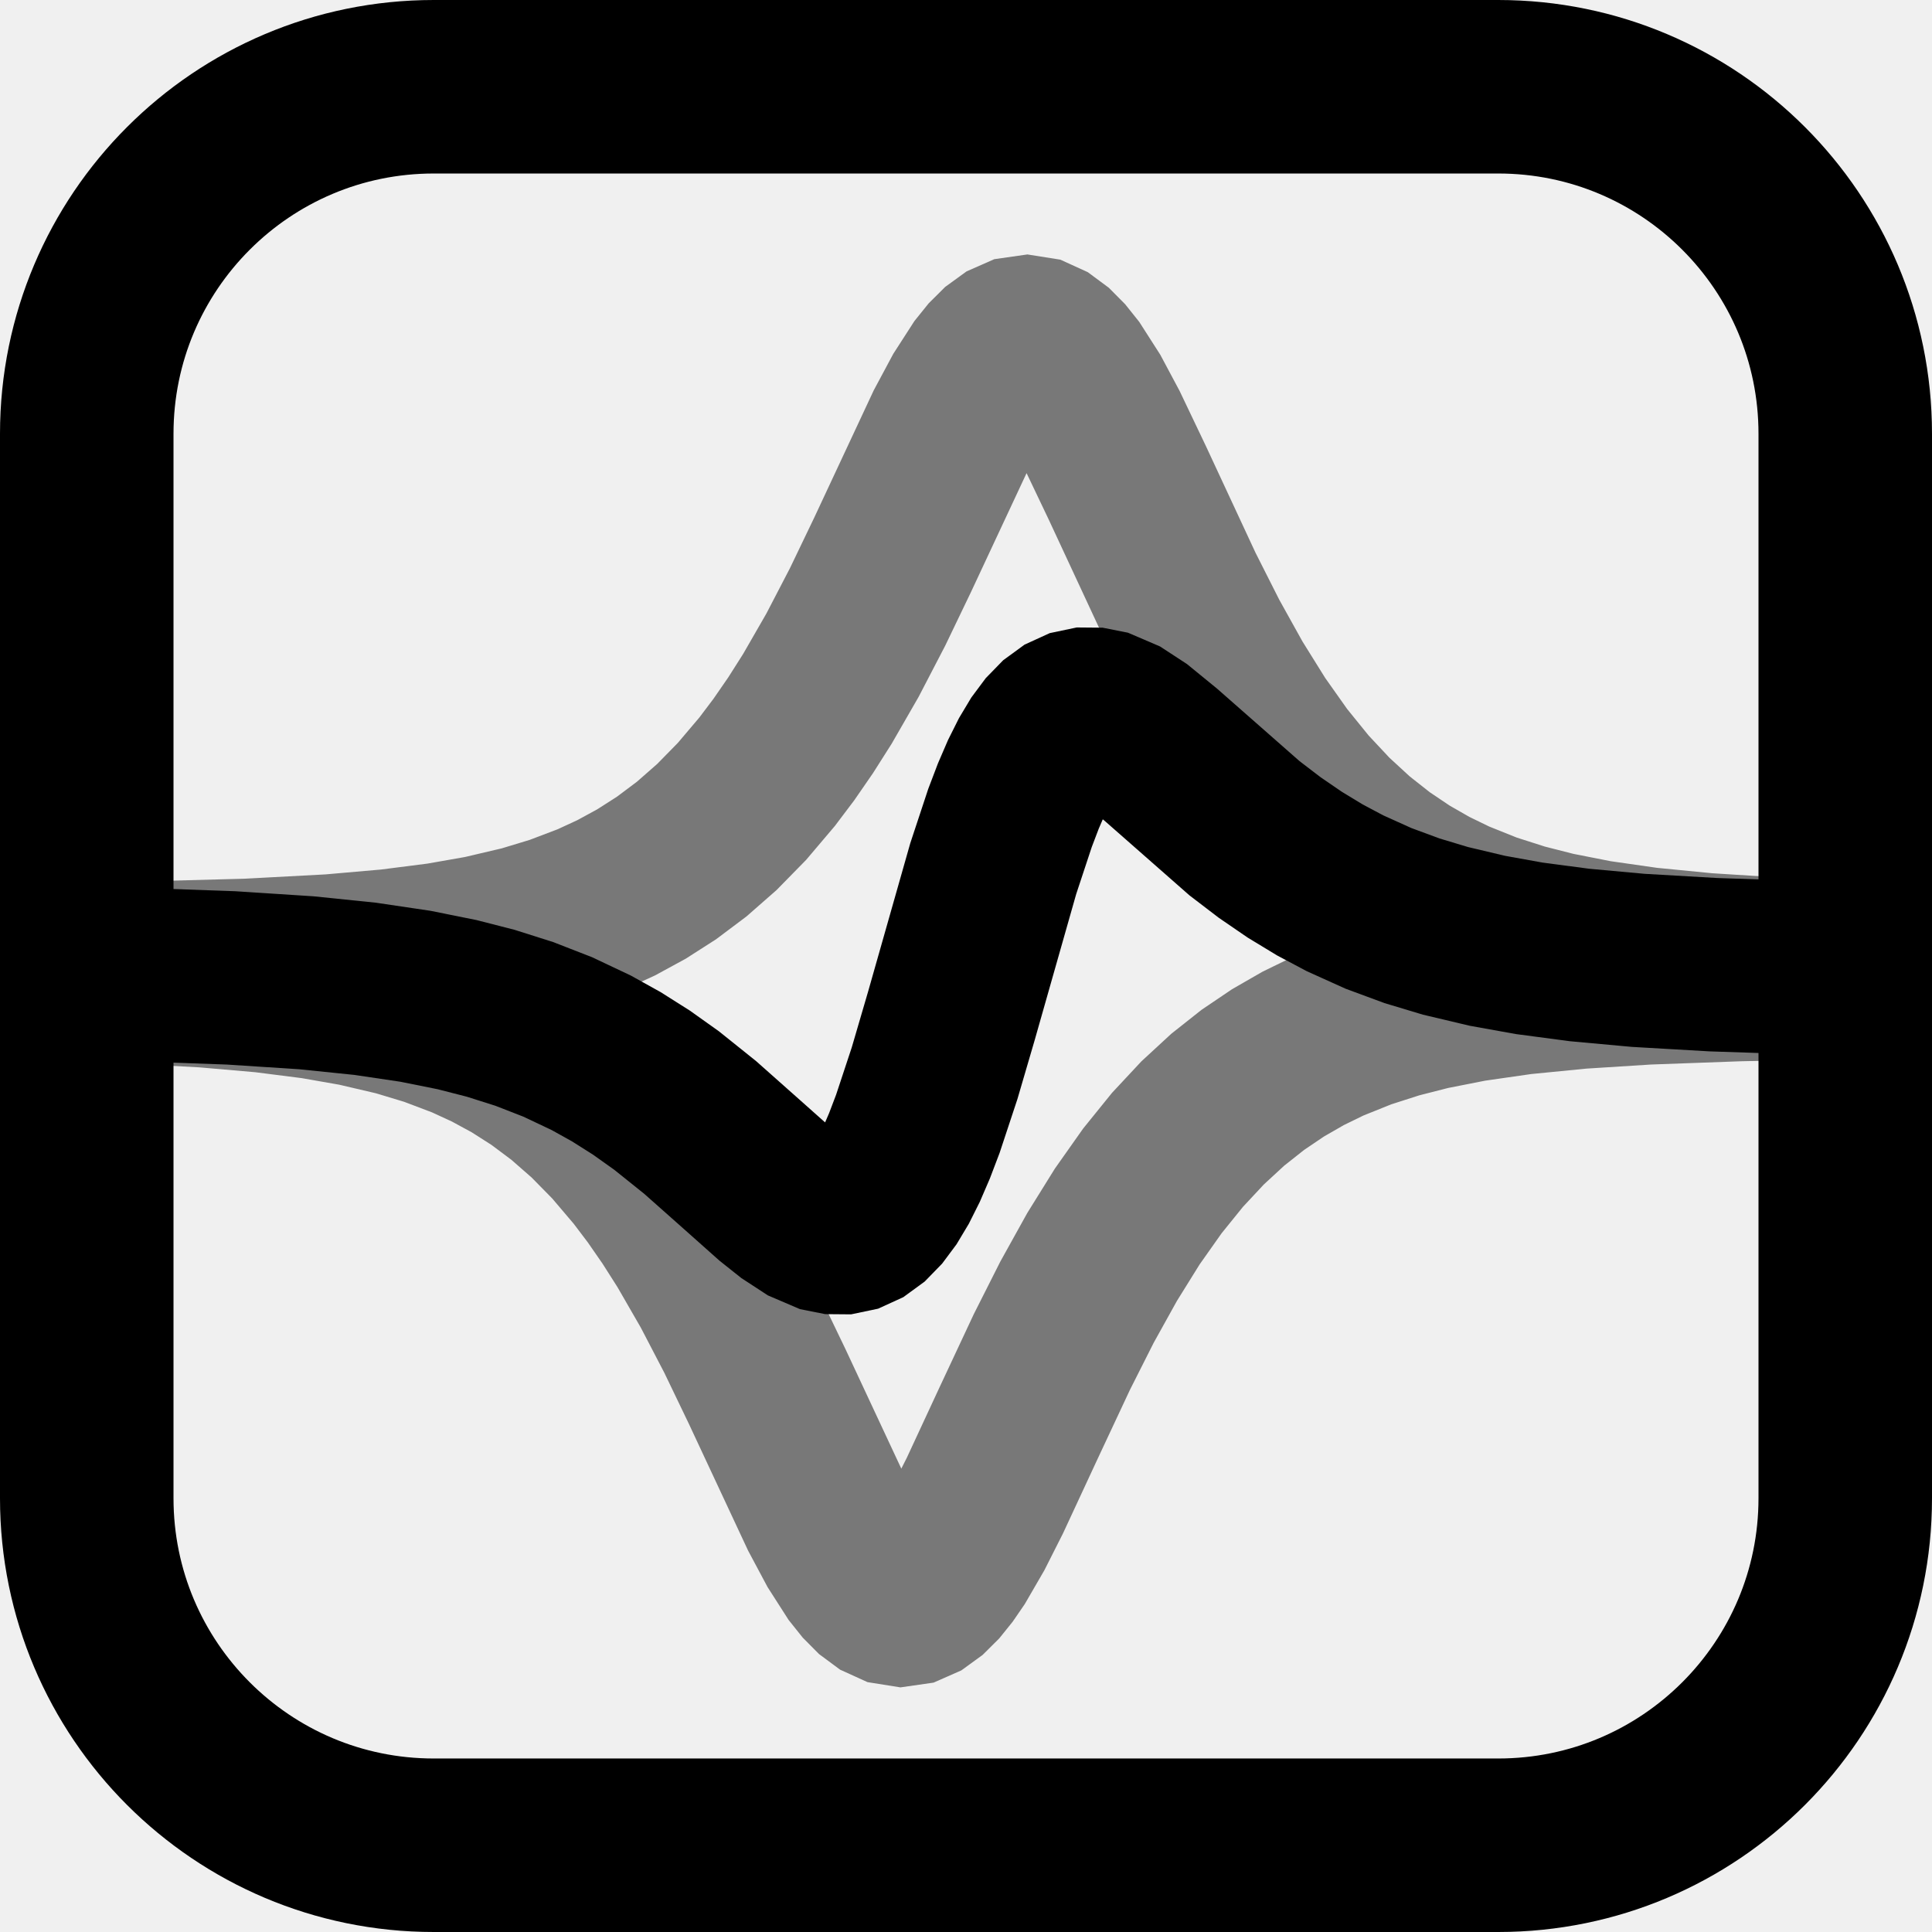
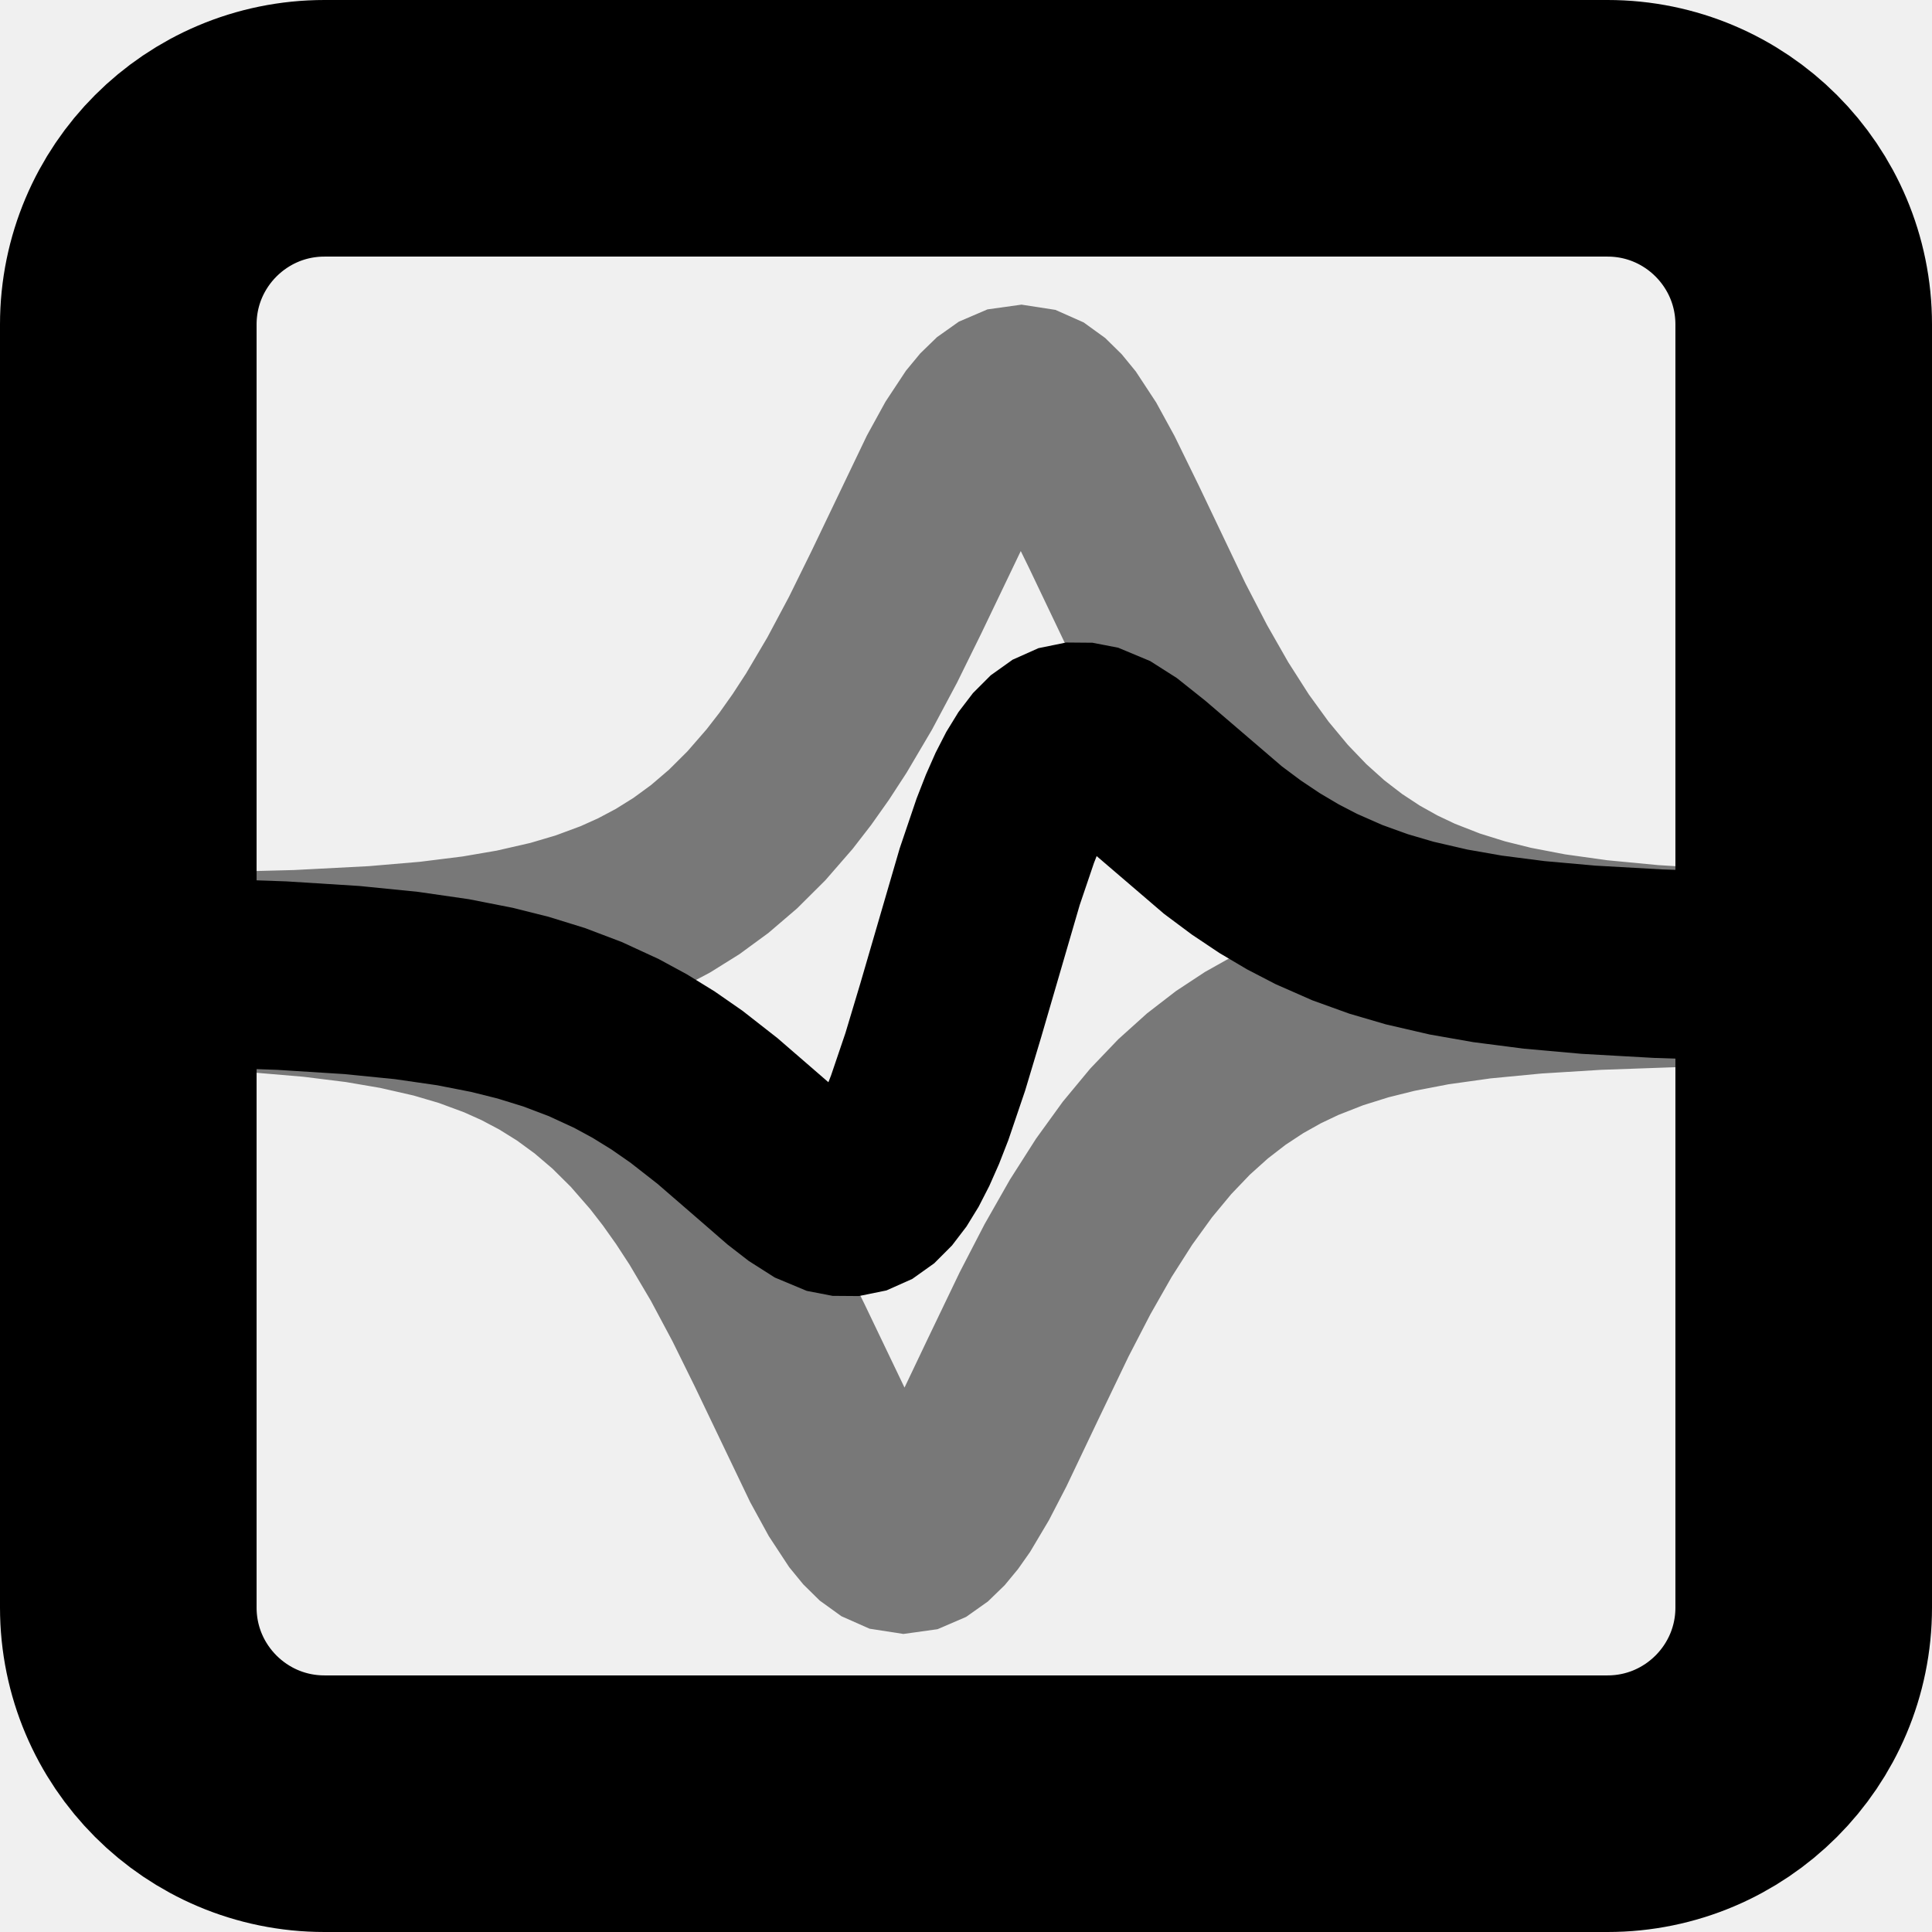
- <svg xmlns="http://www.w3.org/2000/svg" width="824" height="824" viewBox="0 0 824 824" fill="none">
-   <rect x="37" y="37" width="750" height="750" rx="148" stroke="#000000" stroke-width="74" />
-   <mask id="mask0_0_1" style="mask-type:luminance" maskUnits="userSpaceOnUse" x="55" y="55" width="745" height="745">
-     <path d="M800 55H55V800H800V55Z" fill="white" />
-   </mask>
-   <g mask="url(#mask0_0_1)">
-     <path d="M55.672 416.572L87.822 418.328L112.828 420.505L134.262 423.236L152.123 426.366L169.985 430.546L184.274 434.867L198.563 440.283L209.28 445.217L219.997 451.034L230.714 457.878L241.43 465.901L252.147 475.278L262.864 486.182L273.581 498.797L280.725 508.241L287.869 518.563L295.015 529.799L305.732 548.387L316.449 568.976L327.166 591.264L352.171 644.784L359.317 658.17L366.461 669.327L370.034 673.802L373.605 677.405L377.178 680.053L380.748 681.679L384.322 682.247L387.895 681.735L391.465 680.162L395.039 677.564L398.612 674.01L402.182 669.579L405.755 664.37L412.899 652.048L420.045 637.901L434.333 607.138L448.623 576.623L459.34 555.385L470.057 536.078L480.774 518.842L491.491 503.655L502.208 490.401L512.925 478.916L523.642 469.027L534.359 460.547L545.074 453.309L555.79 447.148L566.507 441.918L580.797 436.175L595.087 431.589L609.375 427.937L627.236 424.413L648.67 421.333L673.677 418.877L702.255 417.066L741.549 415.638L766.556 415.11" stroke="#000000" stroke-opacity="0.5" stroke-width="74" stroke-linecap="square" />
-     <path d="M55.672 413.075L105.684 411.749L141.406 409.846L166.412 407.659L187.846 404.921L205.708 401.782L223.569 397.588L237.858 393.256L252.147 387.824L262.864 382.878L273.581 377.042L284.298 370.18L295.015 362.134L305.732 352.734L316.449 341.8L327.166 329.155L334.31 319.691L341.454 309.343L348.6 298.084L359.317 279.462L370.034 258.837L380.748 236.528L405.755 183.035L412.899 169.696L420.045 158.607L423.616 154.176L427.189 150.62L430.762 148.023L434.333 146.449L437.906 145.939L441.479 146.504L445.05 148.132L448.623 150.781L452.196 154.384L455.767 158.858L462.911 170.015L470.057 183.401L480.774 205.868L502.208 251.942L512.925 273.148L523.642 292.421L534.359 309.622L545.074 324.775L555.79 337.997L566.507 349.452L577.224 359.318L587.941 367.772L598.658 374.992L609.375 381.134L620.092 386.347L634.382 392.077L648.67 396.649L662.96 400.289L680.821 403.805L702.255 406.873L727.262 409.325L755.839 411.128L766.556 411.613" stroke="#000000" stroke-opacity="0.5" stroke-width="74" stroke-linecap="square" />
-     <path d="M55.672 415.555L98.539 417.073L130.69 419.158L155.696 421.723L177.129 424.902L194.991 428.493L209.28 432.159L223.569 436.691L237.858 442.25L252.147 449.009L262.864 454.967L273.581 461.747L284.298 469.377L298.586 480.83L316.449 496.686L330.737 509.399L337.883 515.075L345.027 519.74L352.171 522.801L355.744 523.509L359.317 523.539L362.888 522.789L366.461 521.156L370.034 518.547L373.605 514.875L377.178 510.079L380.748 504.116L384.322 496.979L387.895 488.691L391.465 479.312L398.612 457.708L405.755 433.312L423.616 370.477L430.762 348.873L434.333 339.494L437.906 331.206L441.479 324.069L445.05 318.106L448.623 313.31L452.196 309.638L455.767 307.029L459.34 305.396L462.911 304.646L466.484 304.676L470.057 305.384L477.201 308.445L484.345 313.11L495.062 321.859L530.786 353.253L541.503 361.447L552.22 368.793L562.937 375.294L573.654 380.987L587.941 387.432L602.231 392.716L616.521 397.016L634.382 401.249L652.243 404.464L673.677 407.302L698.684 409.59L730.832 411.447L766.556 412.63" stroke="#000000" stroke-width="74" stroke-linecap="square" />
-   </g>
+ <svg xmlns="http://www.w3.org/2000/svg" width="256" height="256" viewBox="0 0 256 256" fill="none">
+   <path d="M25 129.134L34.274 129.628L41.488 130.24L47.671 131.009L52.823 131.889L57.975 133.065L62.097 134.28L66.219 135.804L69.311 137.192L72.402 138.829L75.494 140.754L78.585 143.011L81.677 145.649L84.768 148.716L87.859 152.265L89.92 154.922L91.981 157.826L94.043 160.987L97.134 166.216L100.225 172.008L103.317 178.278L110.53 193.334L112.591 197.099L114.652 200.238L115.683 201.497L116.713 202.511L117.744 203.256L118.774 203.713L119.804 203.873L120.835 203.729L121.865 203.286L122.896 202.556L123.927 201.556L124.957 200.309L125.987 198.844L128.048 195.377L130.109 191.397L134.231 182.743L138.353 174.159L141.445 168.184L144.536 162.753L147.628 157.904L150.719 153.632L153.811 149.903L156.902 146.672L159.994 143.89L163.085 141.505L166.176 139.469L169.267 137.735L172.359 136.264L176.481 134.648L180.603 133.358L184.725 132.331L189.877 131.34L196.06 130.473L203.274 129.782L211.517 129.273L222.852 128.871L230.066 128.723" stroke="#000000" stroke-opacity="0.5" stroke-width="25" stroke-linecap="square" />
+   <path d="M25 128.15L39.427 127.777L49.731 127.242L56.945 126.627L63.128 125.856L68.28 124.973L73.433 123.793L77.555 122.575L81.677 121.047L84.768 119.655L87.859 118.013L90.951 116.083L94.043 113.82L97.134 111.175L100.225 108.099L103.317 104.542L105.378 101.879L107.438 98.968L109.5 95.801L112.591 90.562L115.683 84.76L118.774 78.484L125.987 63.436L128.048 59.683L130.109 56.564L131.14 55.317L132.17 54.317L133.201 53.586L134.231 53.144L135.262 53L136.292 53.159L137.322 53.617L138.353 54.362L139.384 55.376L140.414 56.634L142.475 59.773L144.536 63.539L147.628 69.859L153.811 82.821L156.902 88.786L159.994 94.208L163.085 99.047L166.176 103.31L169.267 107.029L172.359 110.252L175.45 113.027L178.542 115.405L181.633 117.437L184.725 119.165L187.816 120.631L191.938 122.243L196.06 123.529L200.182 124.553L205.334 125.542L211.517 126.405L218.731 127.095L226.975 127.603L230.066 127.739" stroke="#000000" stroke-opacity="0.5" stroke-width="25" stroke-linecap="square" />
+   <path d="M25 128.848L37.366 129.275L46.64 129.861L53.853 130.583L60.036 131.477L65.189 132.488L69.311 133.519L73.433 134.794L77.555 136.358L81.677 138.259L84.768 139.935L87.859 141.842L90.951 143.989L95.073 147.211L100.225 151.671L104.347 155.248L106.408 156.845L108.469 158.157L110.53 159.018L111.561 159.217L112.591 159.225L113.621 159.015L114.652 158.555L115.683 157.821L116.713 156.788L117.744 155.439L118.774 153.762L119.804 151.754L120.835 149.422L121.865 146.784L123.927 140.706L125.987 133.843L131.14 116.167L133.201 110.089L134.231 107.45L135.262 105.119L136.292 103.111L137.322 101.434L138.353 100.085L139.384 99.052L140.414 98.318L141.445 97.858L142.475 97.647L143.505 97.656L144.536 97.855L146.597 98.716L148.658 100.028L151.749 102.489L162.054 111.321L165.146 113.626L168.237 115.693L171.329 117.522L174.42 119.123L178.542 120.936L182.664 122.423L186.786 123.632L191.938 124.823L197.091 125.728L203.274 126.526L210.487 127.17L219.761 127.692L230.066 128.025" stroke="#000000" stroke-width="25" stroke-linecap="square" />
+   <rect x="17" y="17" width="222" height="222" rx="26" stroke="#000000" stroke-width="34" />
</svg>
